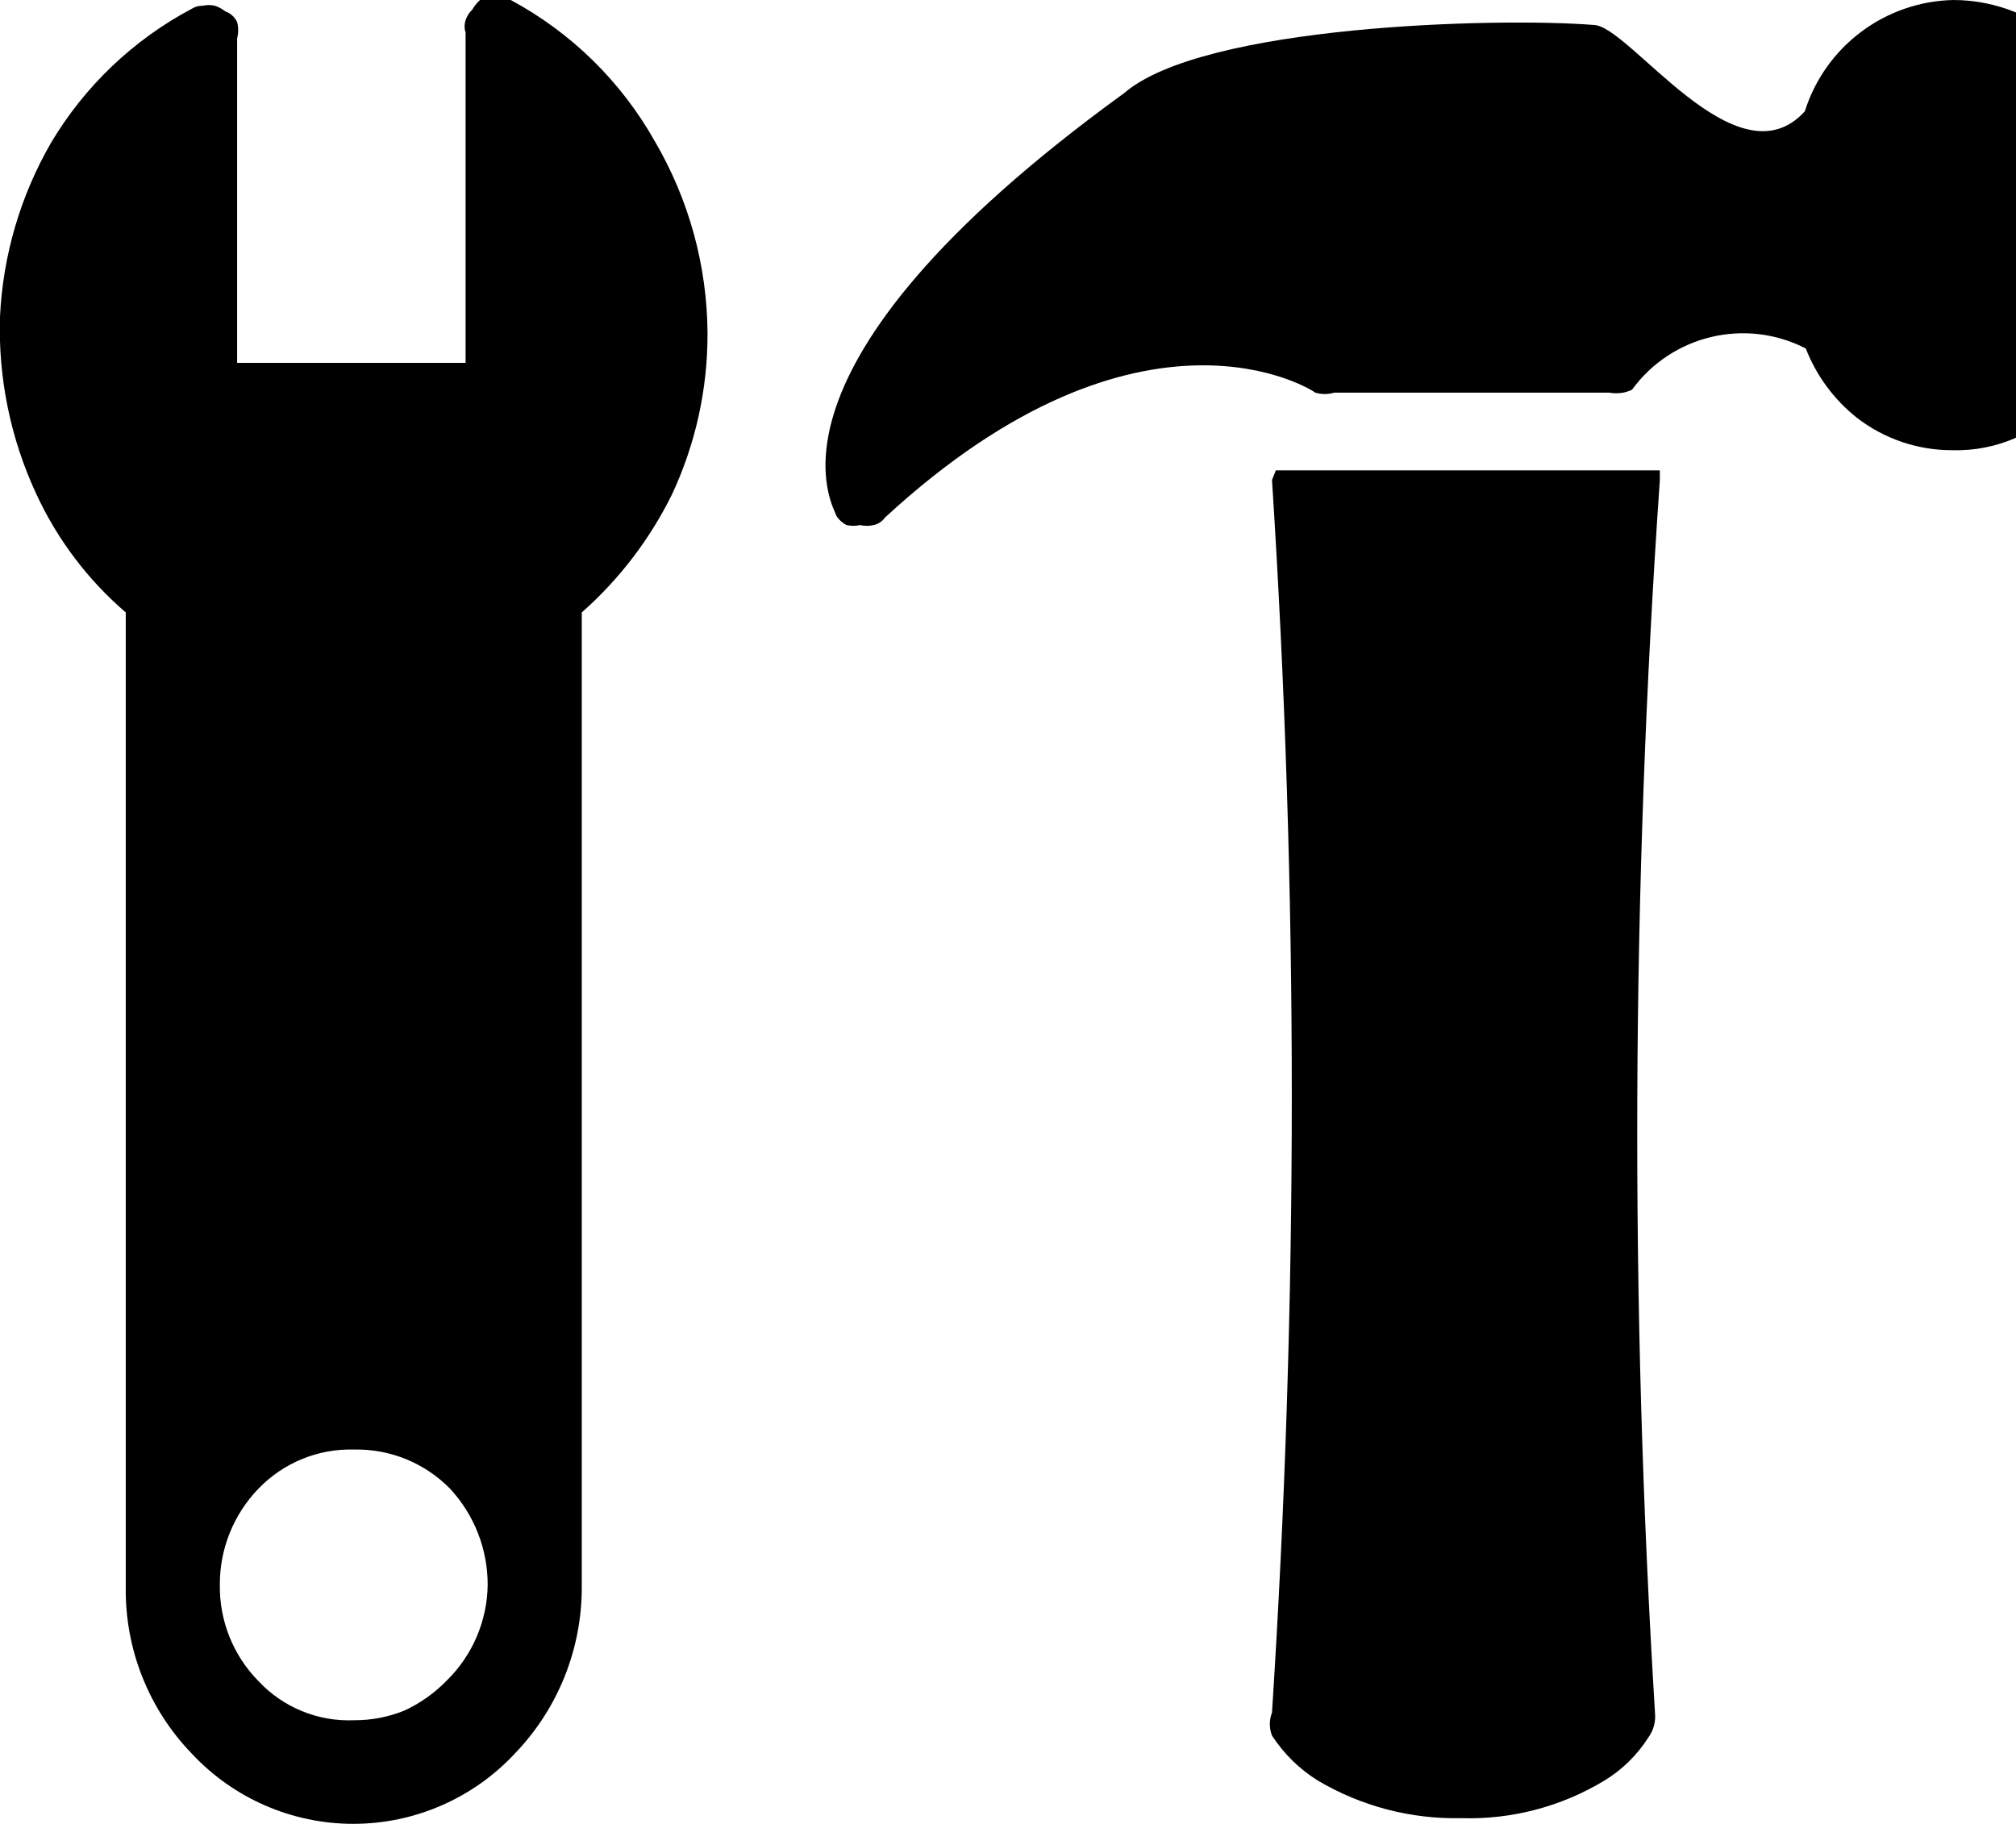
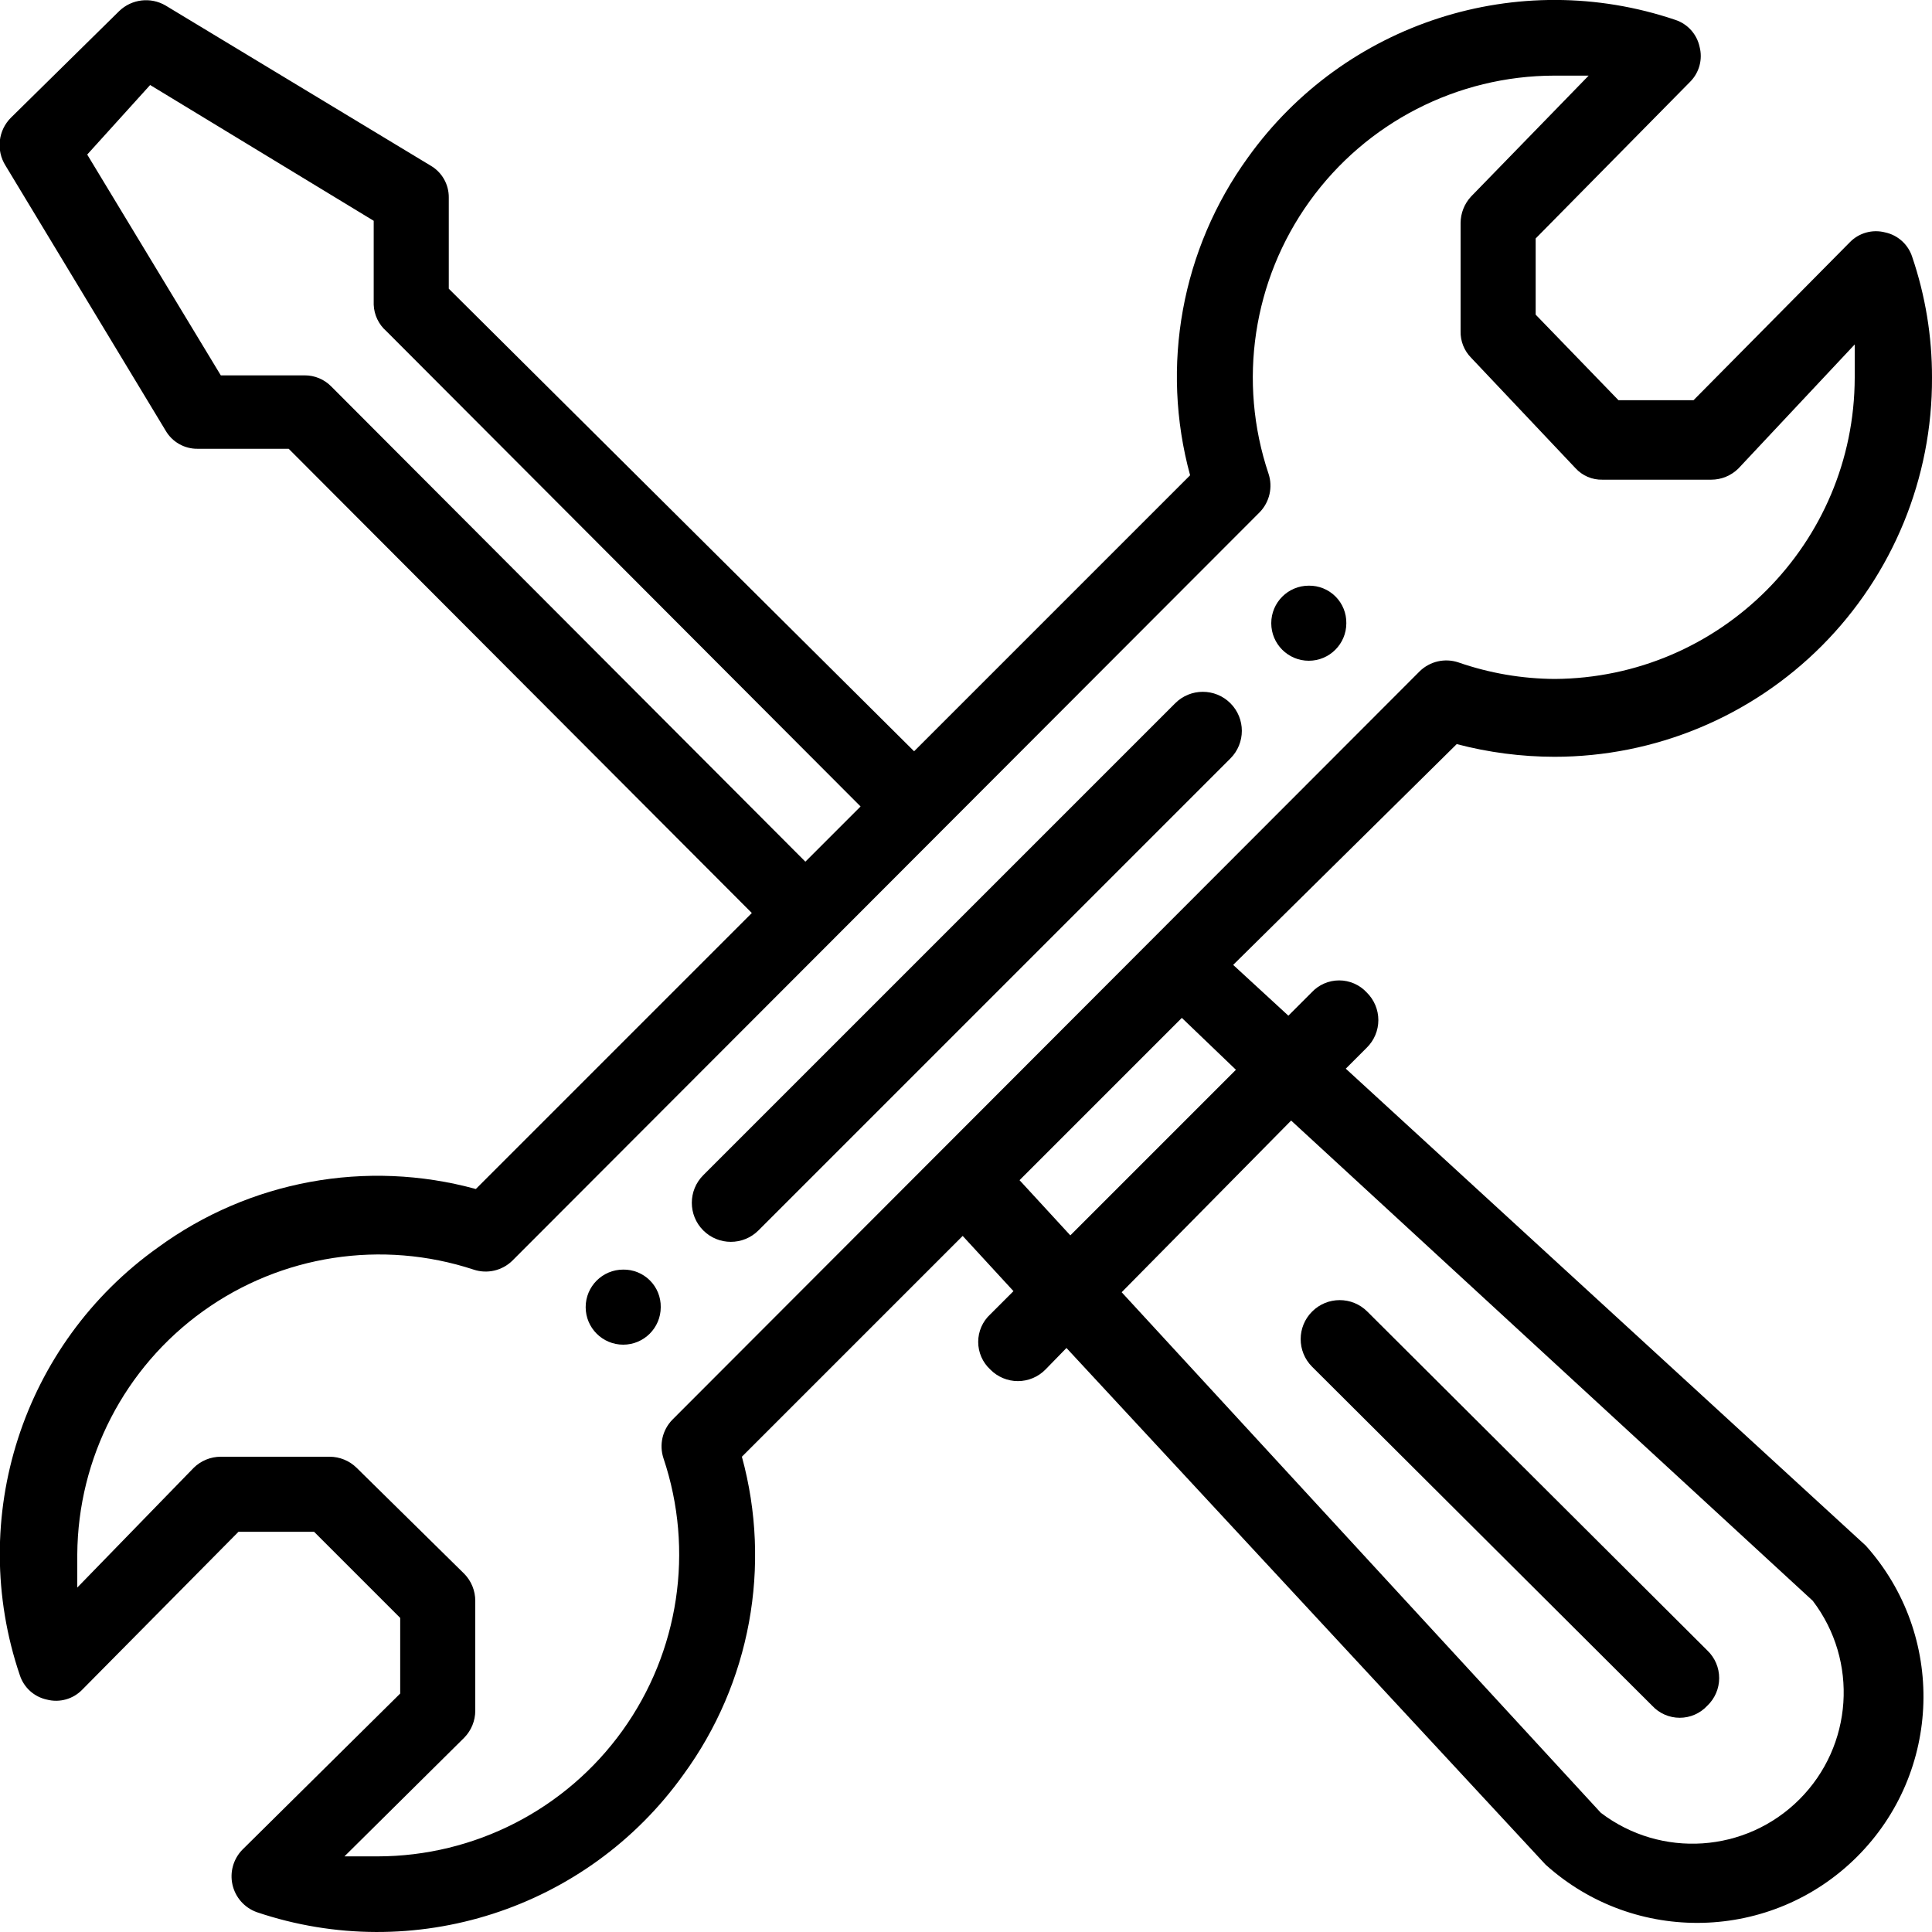
- <svg xmlns="http://www.w3.org/2000/svg" viewBox="0 0 21 19">
-   <path d="M13.25,5a100,100,0,0,1,0,12.84.33.33,0,0,0,0,.24h0a1.54,1.54,0,0,0,.48.47,2.81,2.81,0,0,0,1.49.39,2.72,2.72,0,0,0,1.49-.39,1.41,1.41,0,0,0,.46-.45.37.37,0,0,0,.07-.25A98.52,98.52,0,0,1,17.29,5V4.9h-4Z" />
-   <polygon points="17.29 4.9 17.29 4.9 17.3 4.9 17.29 4.9" />
-   <path d="M20.35,0h0A1.66,1.66,0,0,0,18.8,1.16c-.71.78-1.83-.9-2.2-.9-1-.08-4.07,0-4.89.71-4,2.9-3,4.34-3,4.4a.27.27,0,0,0,.11.1.34.34,0,0,0,.14,0,.32.32,0,0,0,.14,0,.2.2,0,0,0,.12-.08c2.69-2.48,4.48-1.31,4.48-1.3a.35.35,0,0,0,.2,0c1,0,1.84,0,2.86,0a.42.42,0,0,0,.15,0A.43.43,0,0,0,17,4.06a1.43,1.43,0,0,1,1.81-.43,1.72,1.72,0,0,0,.53.72,1.62,1.62,0,0,0,1,.34A1.54,1.54,0,0,0,21,4.56V.13A1.71,1.71,0,0,0,20.35,0Z" />
-   <path d="M5.32,0a.47.47,0,0,0-.16,0A.28.28,0,0,0,5,0,.41.41,0,0,0,4.92.1a.26.26,0,0,0-.07.11.21.21,0,0,0,0,.13V3.78H2.47V.4a.33.33,0,0,0,0-.17A.21.21,0,0,0,2.35.12.39.39,0,0,0,2.24.06a.29.29,0,0,0-.13,0A.2.2,0,0,0,2,.09,3.75,3.75,0,0,0,.53,1.49,4,4,0,0,0,0,3.3,4.07,4.07,0,0,0,.38,5.15a3.64,3.64,0,0,0,.93,1.23V16.53A2.45,2.45,0,0,0,2,18.27a2.3,2.3,0,0,0,3.36,0,2.49,2.49,0,0,0,.7-1.74h0V6.38A4,4,0,0,0,7,5.15a3.93,3.93,0,0,0,.37-1.68,4,4,0,0,0-.55-2A3.77,3.77,0,0,0,5.32,0ZM4.65,17.51a1.47,1.47,0,0,1-.44.31,1.37,1.37,0,0,1-.52.1,1.29,1.29,0,0,1-1-.41,1.4,1.4,0,0,1-.4-1,1.43,1.43,0,0,1,.4-1,1.33,1.33,0,0,1,1-.41,1.36,1.36,0,0,1,1,.41,1.47,1.47,0,0,1,.39,1A1.42,1.42,0,0,1,4.65,17.51Z" />
+ <svg xmlns="http://www.w3.org/2000/svg" viewBox="0 0 35 35">
+   <path d="M23.71,10.61a.68.68,0,1,0,.68.68A.67.67,0,0,0,23.71,10.61Z" />
+   <path d="M11.29,23a.68.68,0,1,0,.68.68A.67.67,0,0,0,11.29,23Z" />
+   <path d="M34.15,4.21a.66.66,0,0,0-.64.18L30.68,7.25H29.32L27.82,5.7V4.32l2.8-2.84a.66.66,0,0,0,.17-.63.66.66,0,0,0-.44-.49,6.83,6.83,0,0,0-7.74,2.49,6.77,6.77,0,0,0-1.05,5.76l-5,5L8.13,5.23V3.58A.66.66,0,0,0,7.8,3L3,.1a.7.7,0,0,0-.84.1L.2,2.13A.7.7,0,0,0,.1,3L3,7.8a.66.66,0,0,0,.58.33H5.23l8.39,8.41-5,5a6.74,6.74,0,0,0-5.76,1.06A6.82,6.82,0,0,0,.36,30.35a.66.66,0,0,0,.49.44.66.66,0,0,0,.64-.18l2.83-2.86H5.69l1.56,1.56v1.37L4.39,33.51a.69.69,0,0,0,.26,1.13,6.82,6.82,0,0,0,7.73-2.49,6.74,6.74,0,0,0,1.06-5.76l4-4,.92,1-.42.42a.68.68,0,0,0,0,1,.7.7,0,0,0,1,0l.38-.39L28,33.78l0,0A4.1,4.1,0,0,0,33.8,28l0,0-9.42-8.64.38-.38a.7.7,0,0,0,0-1,.68.68,0,0,0-1,0l-.42.42-1-.92,4.05-4a7,7,0,0,0,1.77.23A6.84,6.84,0,0,0,35,6.84a6.75,6.75,0,0,0-.36-2.19A.66.66,0,0,0,34.15,4.21ZM6,7a.67.67,0,0,0-.48-.2H4l-2.42-4L2.72,1.54,6.77,4V5.52A.67.67,0,0,0,7,6l8.59,8.61-1,1ZM23.39,20.3,32.84,29A2.74,2.74,0,0,1,29,32.84l-8.68-9.43Zm-1-.92-3,3-.92-1,2.94-2.94Zm5.78-7.08A5.42,5.42,0,0,1,26.42,12a.69.69,0,0,0-.7.16L12.18,25.72a.69.69,0,0,0-.16.7,5.47,5.47,0,0,1-5.18,7.21l-.6,0,2.17-2.15a.7.7,0,0,0,.2-.49V29a.7.7,0,0,0-.2-.49L6.46,26.59a.7.7,0,0,0-.49-.2H4a.7.7,0,0,0-.49.2L1.4,28.76q0-.3,0-.6A5.47,5.47,0,0,1,8.58,23a.69.69,0,0,0,.7-.16L22.82,9.28a.69.69,0,0,0,.16-.7,5.47,5.47,0,0,1,5.18-7.21c.21,0,.41,0,.62,0L26.65,3.56a.71.71,0,0,0-.19.48V6a.66.66,0,0,0,.19.48l1.89,2a.64.64,0,0,0,.49.21H31a.7.7,0,0,0,.49-.2L33.6,6.24q0,.3,0,.6A5.47,5.47,0,0,1,28.16,12.3Z" />
+   <path d="M21.29,12.74l-8.55,8.55a.69.69,0,0,0,1,1l8.55-8.55a.69.69,0,0,0-1-1Z" />
+   <path d="M29.93,30.9a.68.68,0,0,0,1,0,.69.69,0,0,0,0-1l-6.16-6.14a.69.69,0,1,0-1,1Z" />
</svg>
